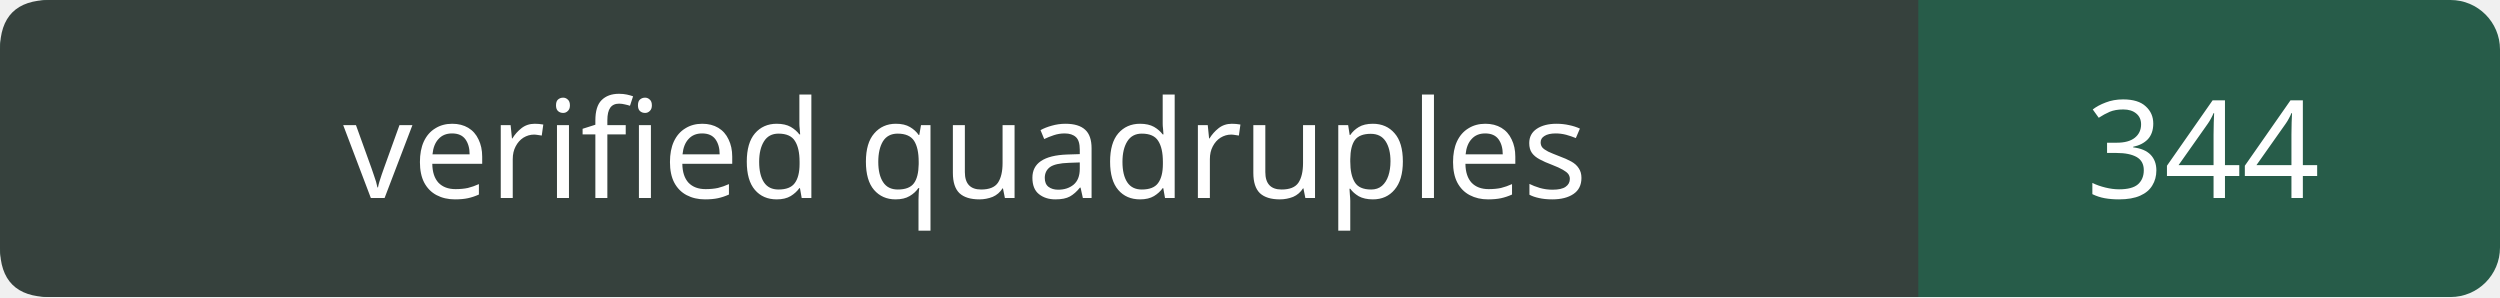
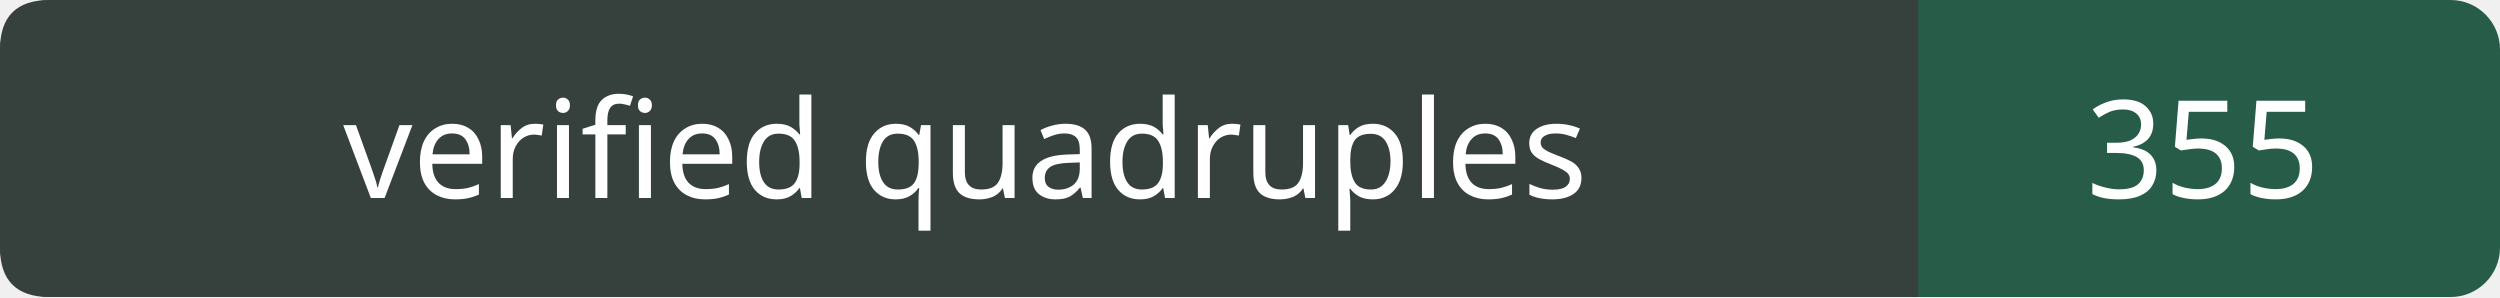
- <svg xmlns="http://www.w3.org/2000/svg" width="202" height="24" role="img" aria-label="verified quadruples: 344">
+ <svg xmlns="http://www.w3.org/2000/svg" width="202" height="24" role="img" aria-label="verified quadruples: 355">
  <rect width="202" height="24" rx="4" fill="#275c49" />
  <path d="M4 0h151v24H4Q0 24 0 20V4Q0 0 4 0" fill="#36413d" />
  <g fill="white" font-family="Verdana,sans-serif" font-size="11" text-anchor="middle">
    <text x="78" y="16">verified quadruples</text>
-     <text x="178" y="16">344</text>
+     <text x="178" y="16">355</text>
  </g>
</svg>
